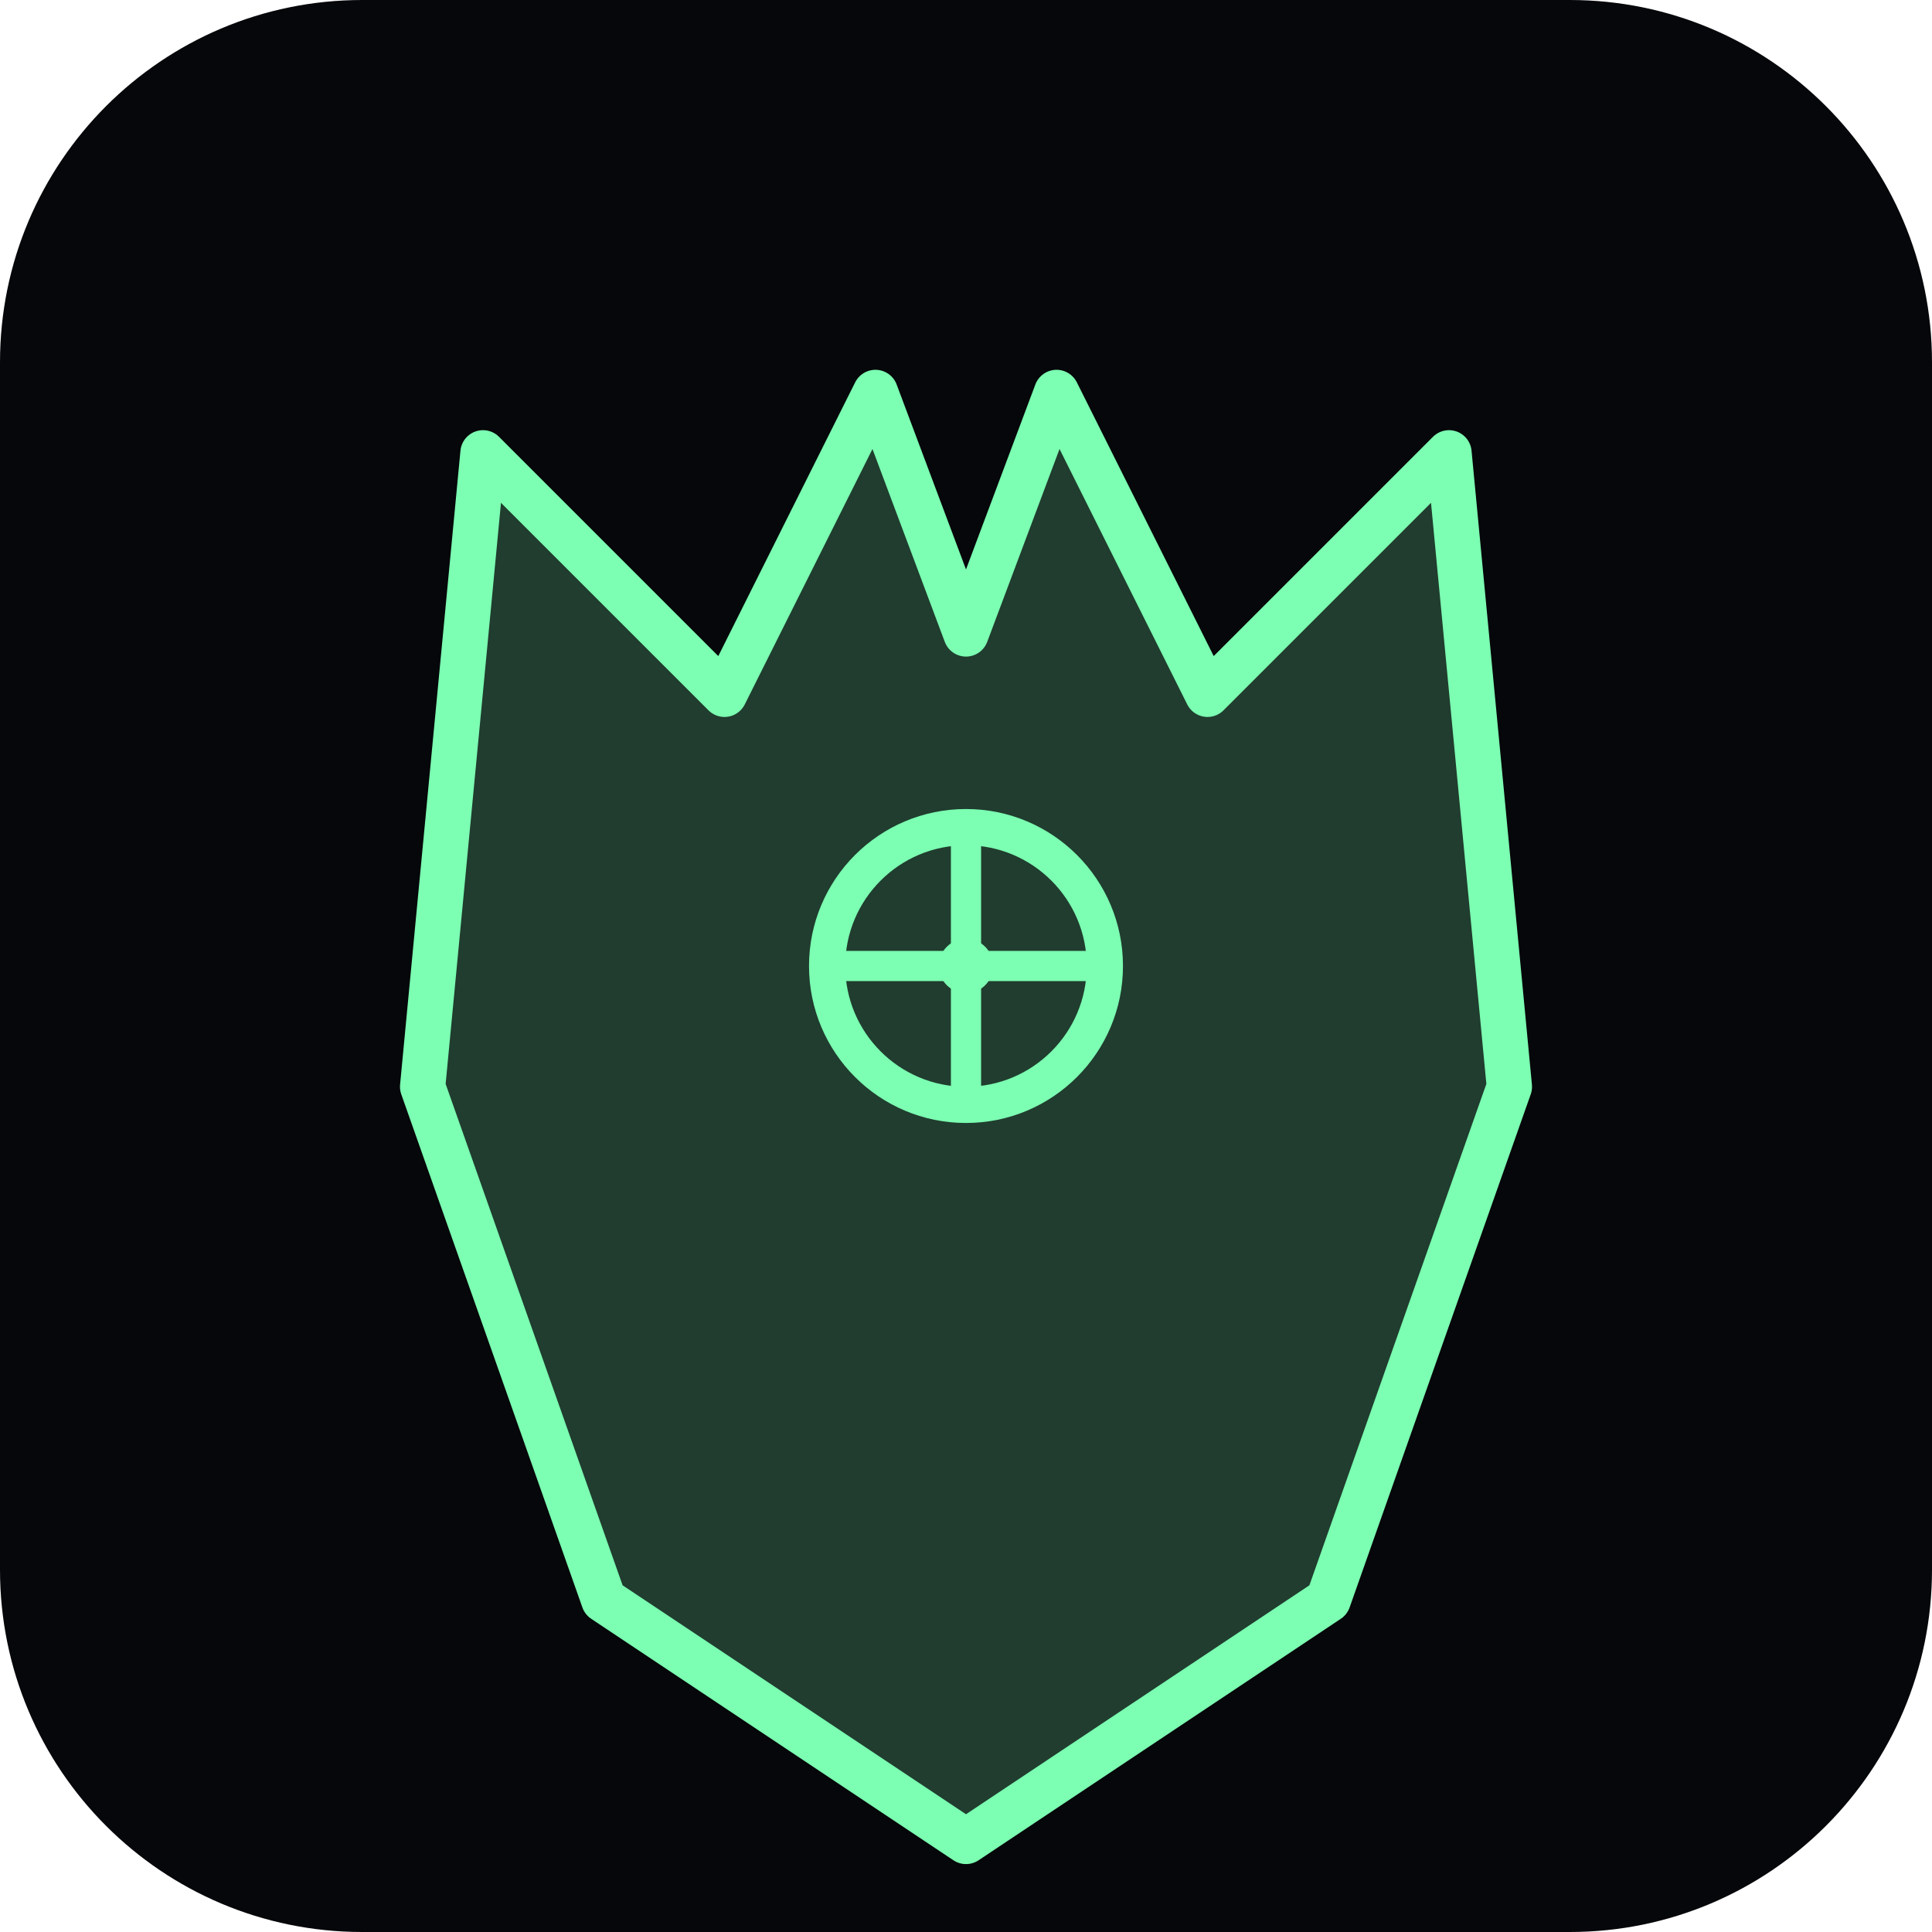
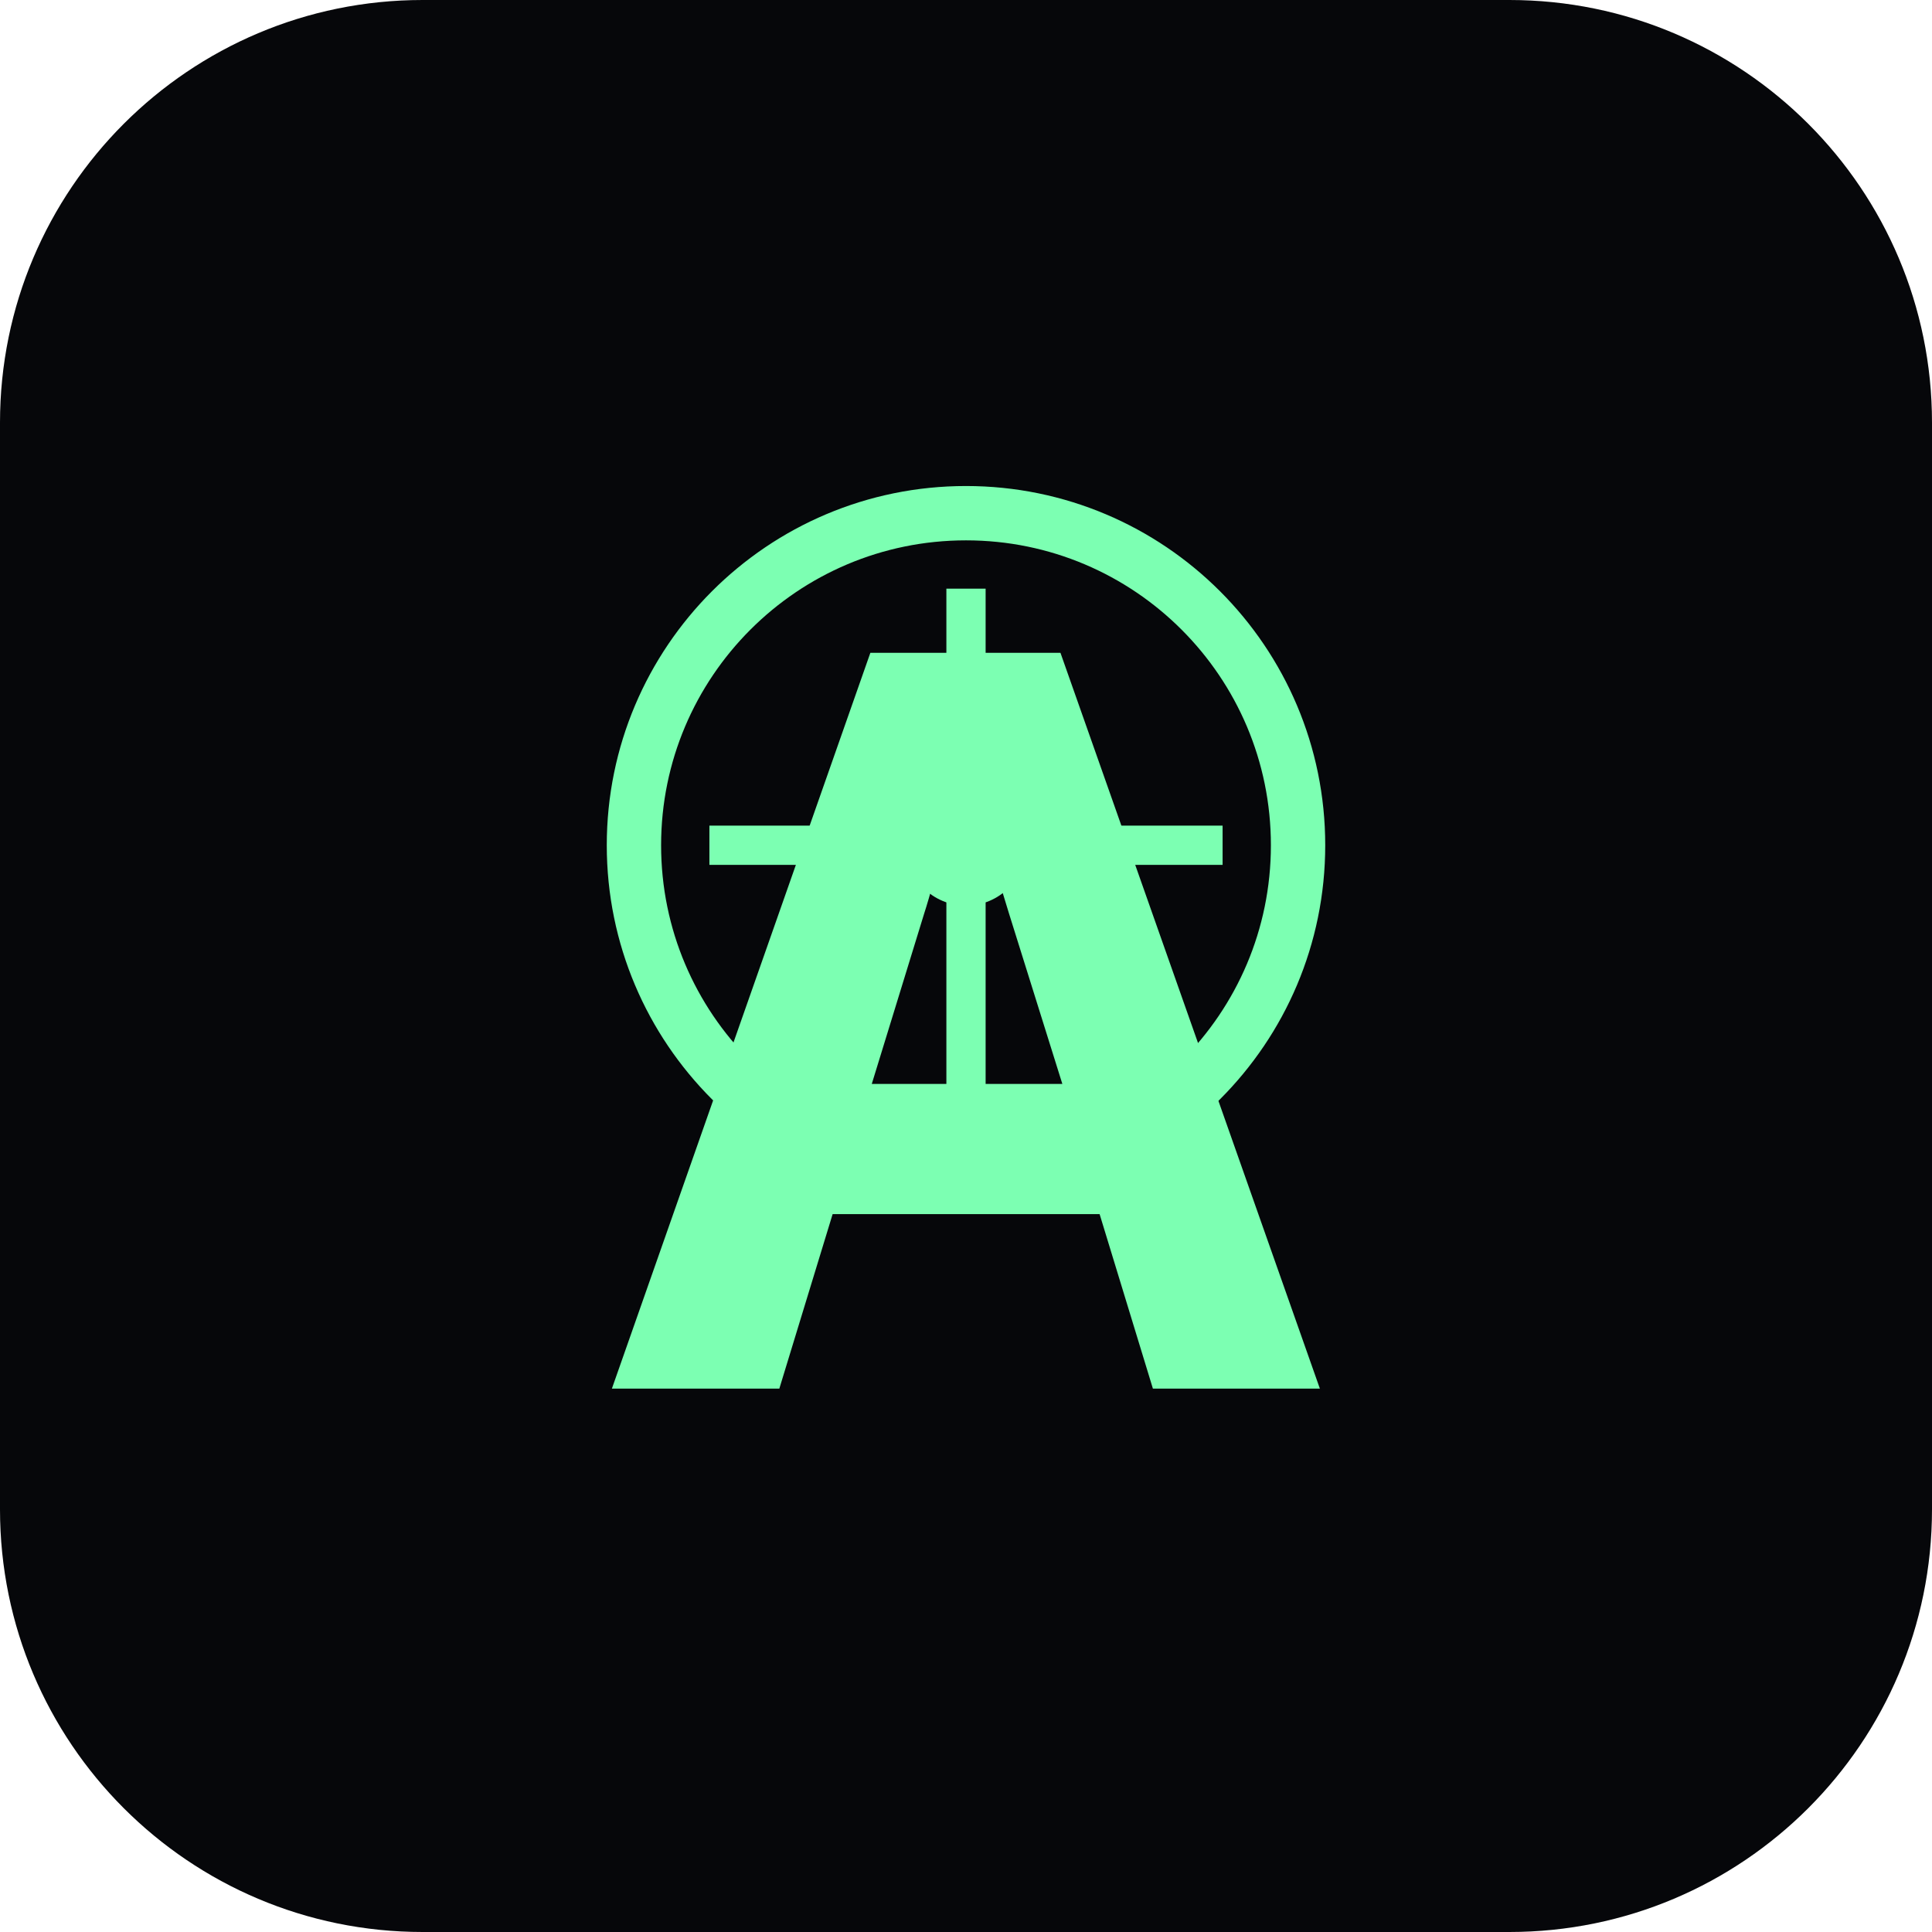
<svg xmlns="http://www.w3.org/2000/svg" viewBox="0 0 64 64">
-   <rect width="64" height="64" rx="12" fill="#06070a" />
-   <g transform="translate(32,35)" stroke="#7cffb2" fill="none" stroke-linejoin="round">
-     <path fill="#7cffb2" fill-opacity=".22" stroke-width="1.5" d="M-18 1 L-16 -20 L-8 -12 L-3 -22 L0 -14 L3 -22 L8 -12 L16 -20 L18 1 L12 18 L0 26 L-12 18 Z" />
-     <circle cx="0" cy="-3" r="4.6" stroke-width="1.2" />
-     <path stroke-width="1" d="M0 -7.4 V1.4 M-4.4 -3 H4.4" />
-     <circle cx="0" cy="-3" r=".9" fill="#7cffb2" stroke="none" />
-   </g>
+   <rect width="64" height="64" rx="14" fill="#06070a" />
+   <text x="32" y="46" text-anchor="middle" font-family="Syne,Arial Black,sans-serif" font-weight="800" font-size="34" fill="#7cffb2">A</text>
+   <circle cx="32" cy="28" r="11" fill="none" stroke="#7cffb2" stroke-width="1.8" />
+   <path d="M32 19.5v17 M23.5 28h17" stroke="#7cffb2" stroke-width="1.3" />
+   <circle cx="32" cy="28" r="2" fill="#7cffb2" />
</svg>
